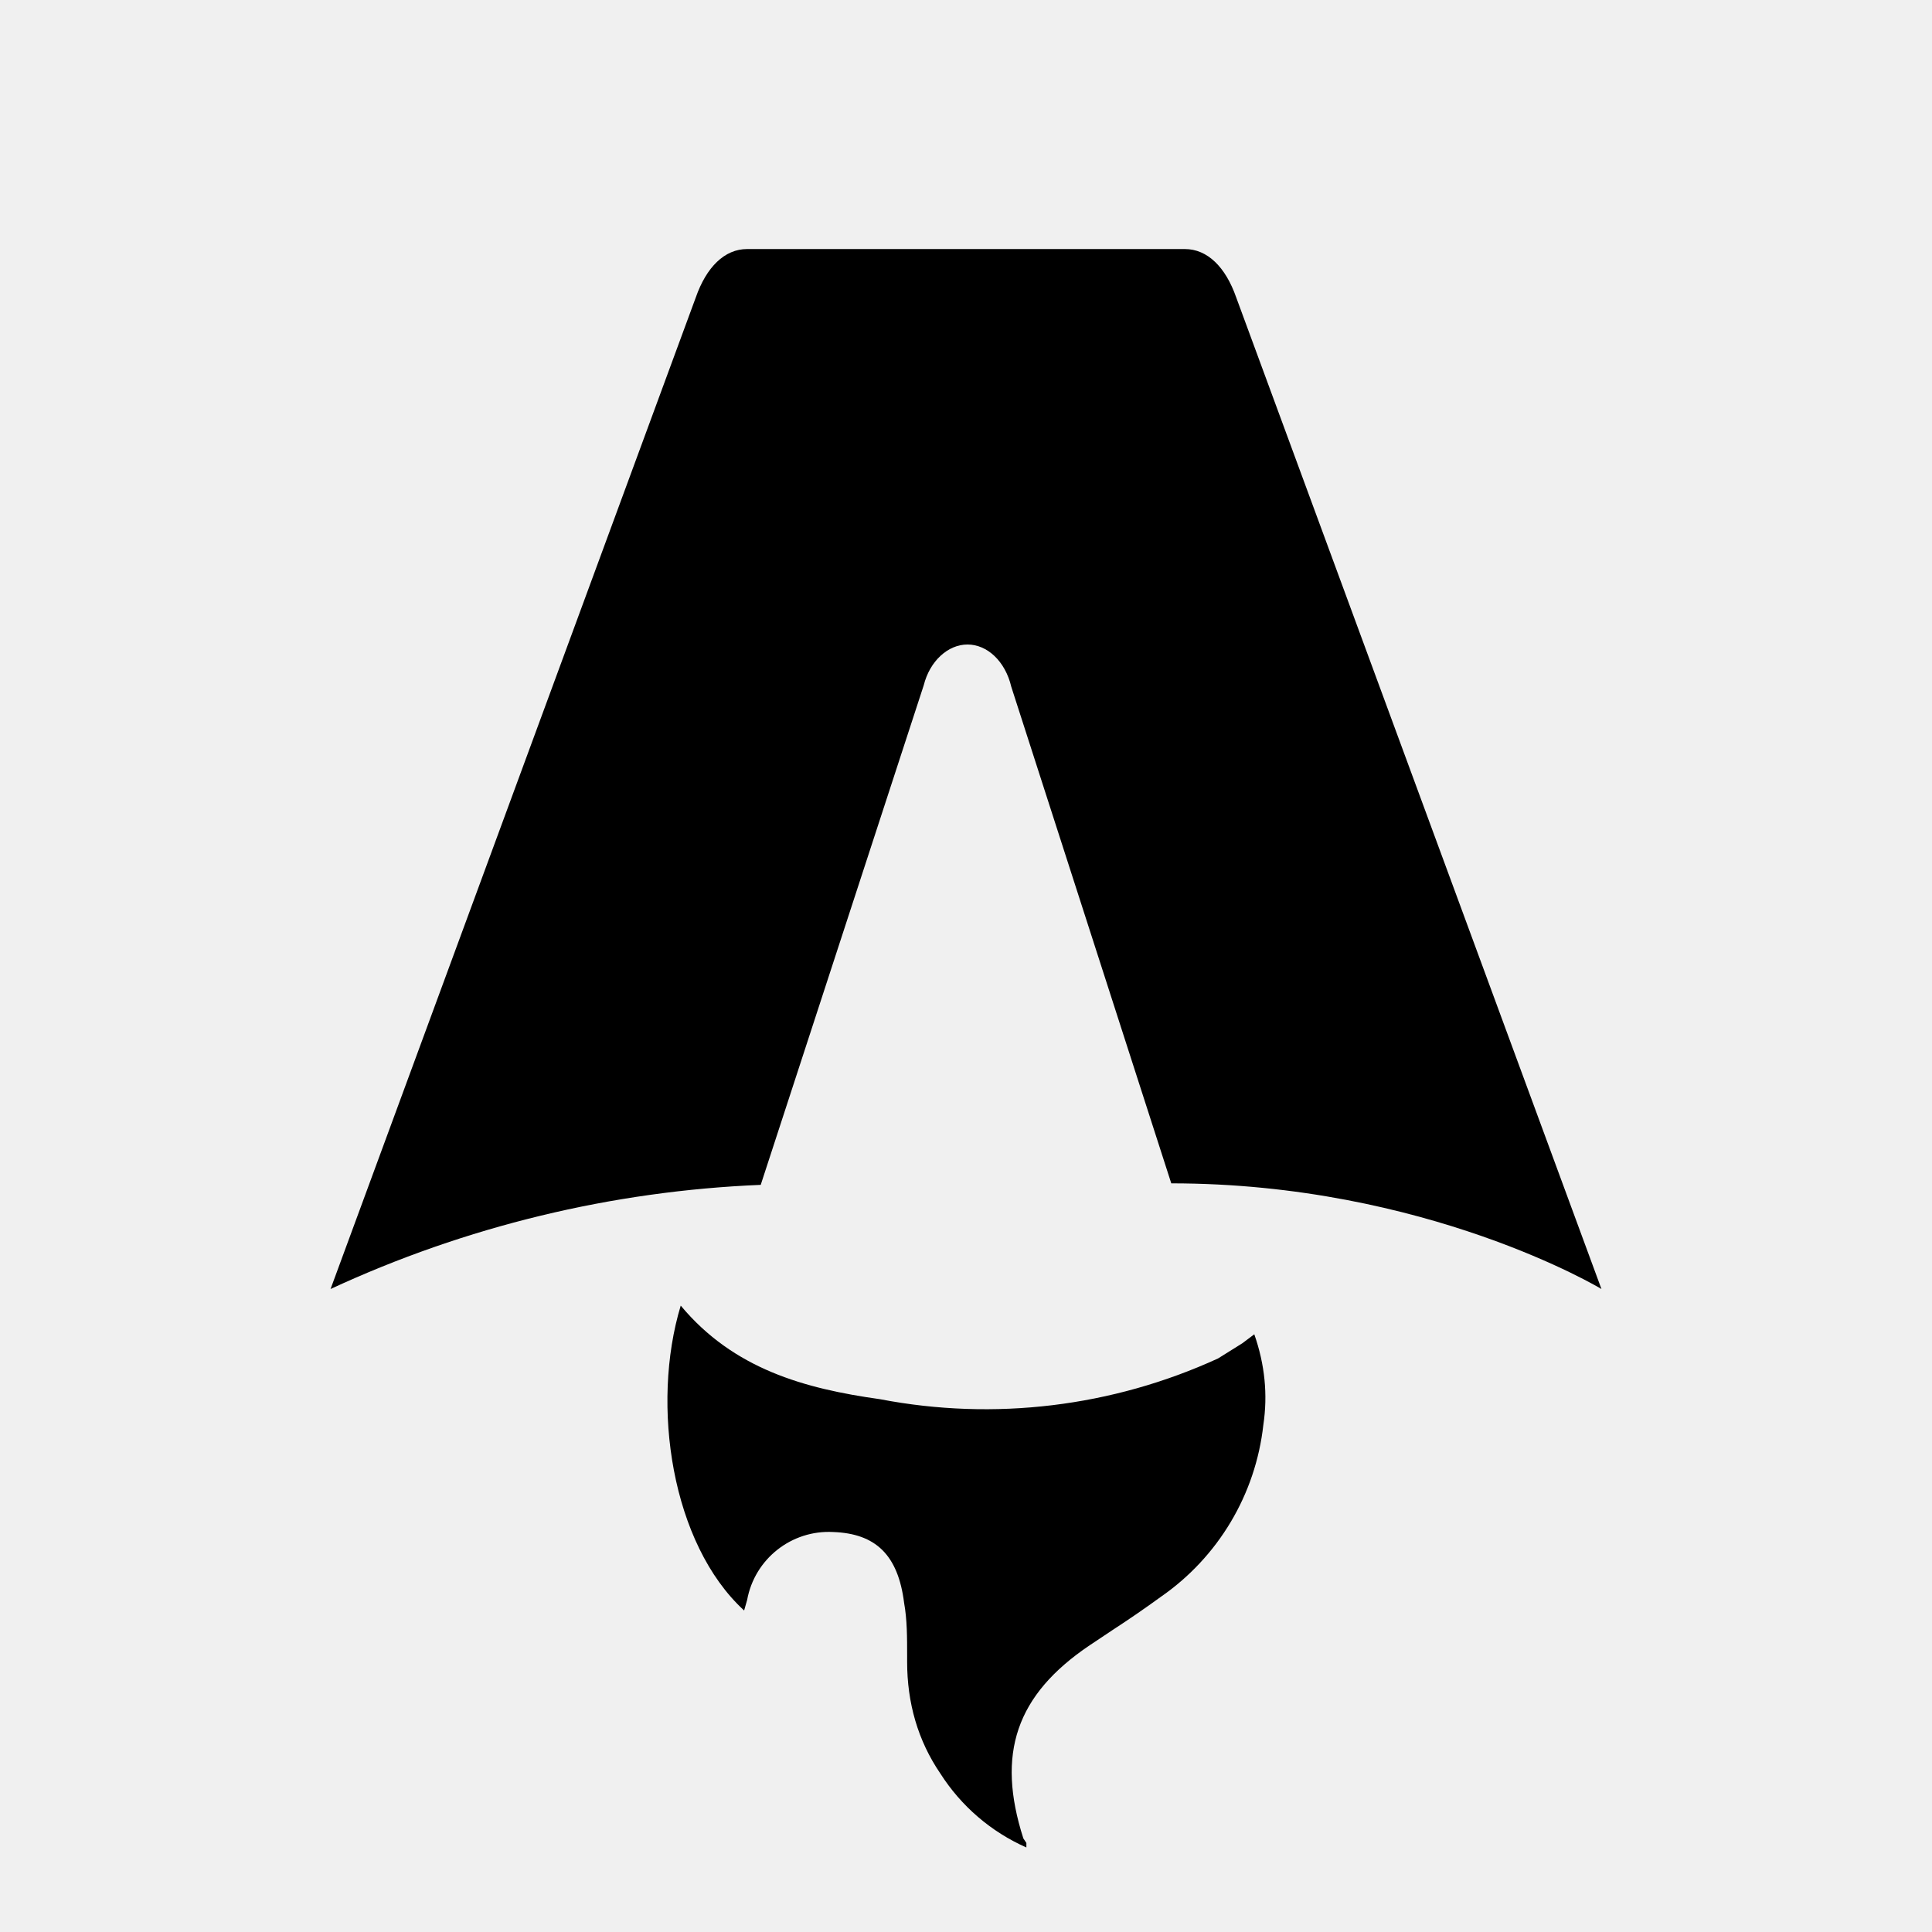
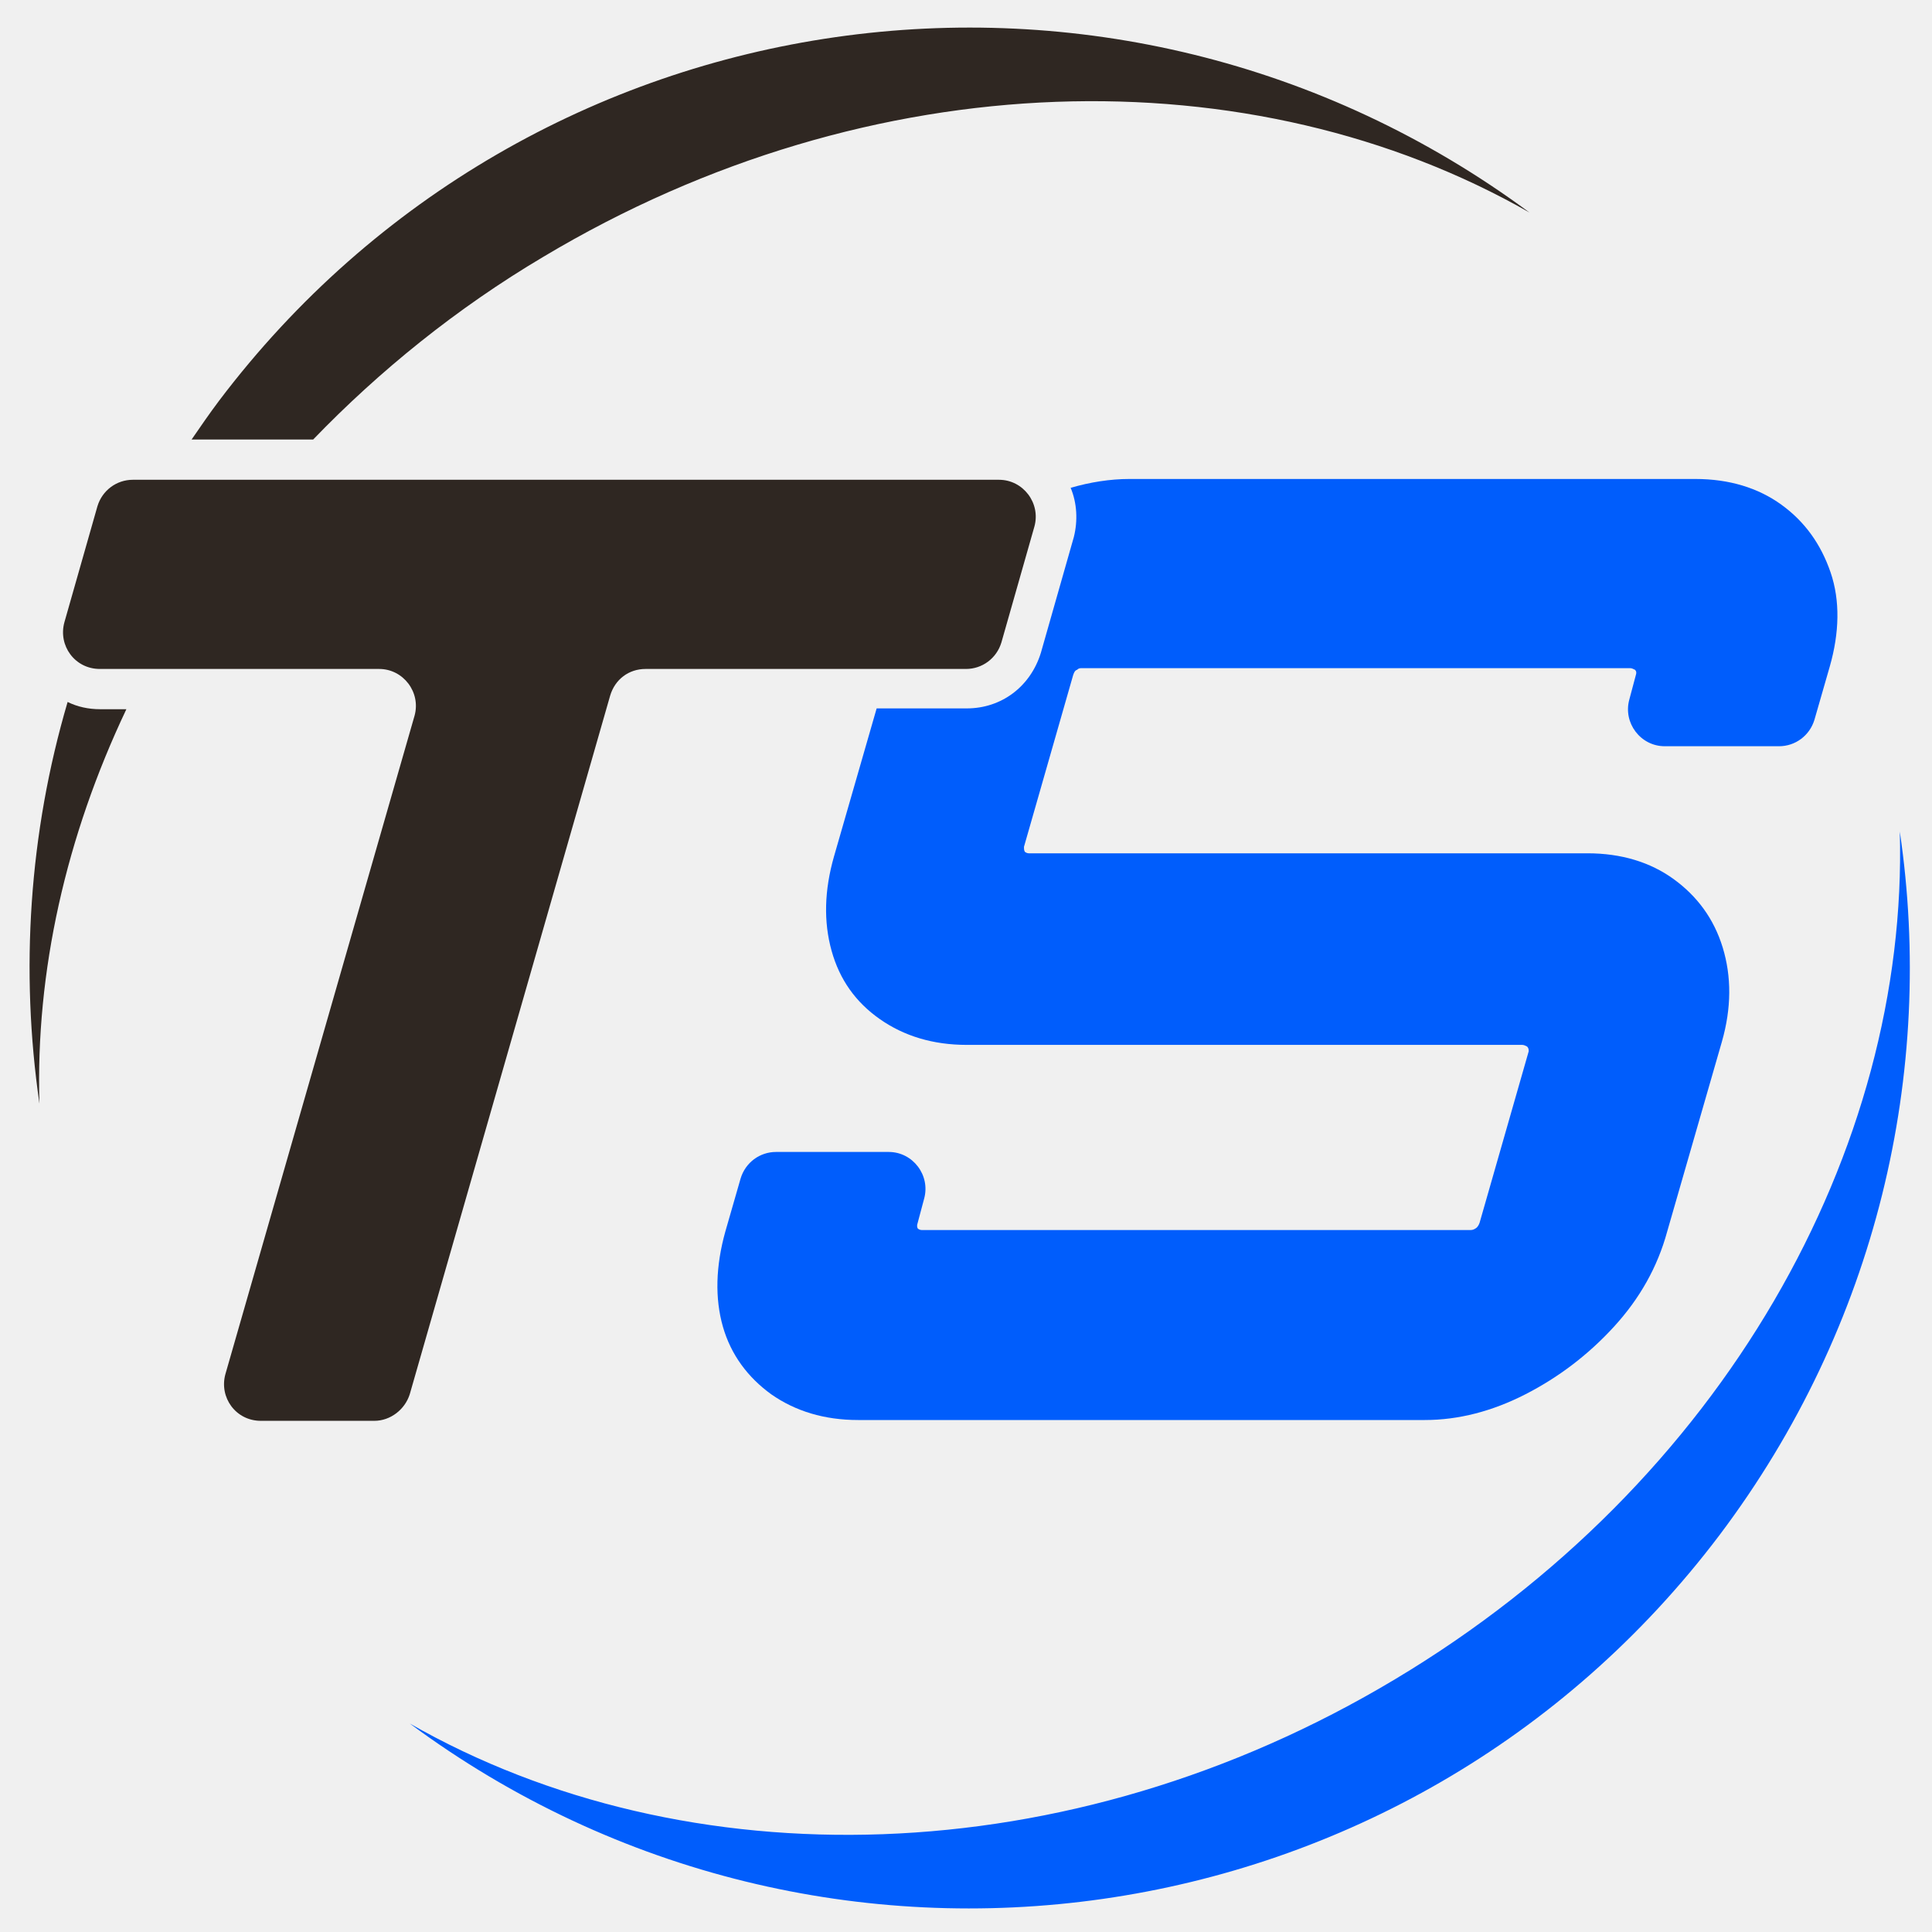
- <svg xmlns="http://www.w3.org/2000/svg" fill="none" viewBox="0 0 128 128">
-   <path d="M50.4 78.5a75.1 75.1 0 0 0-28.5 6.9l24.2-65.7c.7-2 1.9-3.2 3.4-3.2h29c1.5 0 2.7 1.2 3.4 3.2l24.2 65.7s-11.6-7-28.5-7L67 45.5c-.4-1.7-1.6-2.8-2.9-2.8-1.3 0-2.5 1.1-2.9 2.7L50.4 78.5Zm-1.1 28.2Zm-4.2-20.2c-2 6.6-.6 15.8 4.2 20.2a17.5 17.5 0 0 1 .2-.7 5.5 5.5 0 0 1 5.7-4.5c2.8.1 4.3 1.5 4.7 4.7.2 1.1.2 2.3.2 3.5v.4c0 2.7.7 5.2 2.2 7.4a13 13 0 0 0 5.7 4.9v-.3l-.2-.3c-1.8-5.6-.5-9.5 4.4-12.8l1.5-1a73 73 0 0 0 3.2-2.2 16 16 0 0 0 6.8-11.4c.3-2 .1-4-.6-6l-.8.6-1.6 1a37 37 0 0 1-22.4 2.7c-5-.7-9.7-2-13.2-6.2Z" />
-   <style>
-         path { fill: #000; }
-         @media (prefers-color-scheme: dark) {
-             path { fill: #FFF; }
-         }
-     </style>
+ <svg xmlns="http://www.w3.org/2000/svg" version="1.1" id="Capa_1" x="0px" y="0px" width="240px" height="240px" viewBox="0 0 240 240" style="enable-background:new 0 0 240 240;" xml:space="preserve">
+   <style type="text/css">
+ 	.st0{fill:#2F2722;}
+ 	.st1{fill:#005DFC;}
+ </style>
+   <g>
+     <path class="st0" d="M50.9,173.2l24.9-86.8c0.6-2,2.3-3.3,4.4-3.3H120c2,0,3.8-1.3,4.4-3.3l4.1-14.4c0.8-2.9-1.4-5.8-4.4-5.8H16.5   c-2,0-3.8,1.3-4.4,3.3L8,77.3c-0.8,2.9,1.3,5.8,4.4,5.8h34.7c3,0,5.2,2.9,4.4,5.8L28,170.7c-0.8,2.9,1.3,5.8,4.4,5.8h14.1   C48.5,176.5,50.3,175.1,50.9,173.2z" />
+     <path class="st1" d="M227.4,71.1c-1.2-3.5-3.2-6.3-6.1-8.4c-2.9-2.1-6.5-3.2-10.7-3.2h-70.3c-2.4,0-4.9,0.4-7.3,1.1   c0.8,1.9,0.9,4.1,0.4,6.1l-4.1,14.4c-1.3,4.2-4.9,6.9-9.2,6.9h-11.2l-5.3,18.4c-1.2,4.2-1.3,8.1-0.3,11.7s3,6.4,6,8.5   s6.6,3.2,10.8,3.2h69c0.2,0,0.4,0.1,0.6,0.2c0.2,0.2,0.2,0.4,0.2,0.6l-6.1,21.3c-0.1,0.3-0.3,0.6-0.5,0.7c-0.3,0.2-0.5,0.2-0.7,0.2   h-68.1c-0.2,0-0.4-0.1-0.5-0.2c-0.1-0.2-0.1-0.4,0-0.7l0.8-3c0.8-2.9-1.4-5.8-4.4-5.8h-14c-2,0-3.8,1.3-4.4,3.3l-1.9,6.6   c-1.2,4.3-1.3,8.3-0.3,11.8s3.1,6.3,6,8.4c3,2.1,6.6,3.2,10.8,3.2c0.1,0,70.4,0,70.4,0c4.2,0,8.4-1.1,12.5-3.2s7.8-4.9,11-8.4   s5.4-7.4,6.6-11.8l6.8-23.6c1.2-4.2,1.2-8.1,0.1-11.7c-1.1-3.6-3.2-6.4-6.1-8.5c-2.9-2.1-6.5-3.2-10.7-3.2h-69.4   c-0.2,0-0.4-0.1-0.5-0.2c-0.1-0.2-0.1-0.4-0.1-0.6l6.1-21.3c0.1-0.3,0.2-0.6,0.5-0.7c0.2-0.2,0.4-0.2,0.6-0.2h68.1   c0.2,0,0.4,0.1,0.6,0.2c0.2,0.2,0.2,0.4,0.1,0.7l-0.8,3c-0.8,2.9,1.4,5.8,4.4,5.8H221c2,0,3.8-1.3,4.4-3.3l1.9-6.6   C228.5,78.6,228.6,74.6,227.4,71.1z" />
+   </g>
+   <path class="st1" d="M236,103.3c1.1,39.5-21.9,80.9-62.7,105.3c-40.7,24.4-88.1,25.1-122.4,5.5c51.4,38.1,124,27.8,162.7-23.4  C233.2,164.7,240.4,133.1,236,103.3z" />
+   <g>
+     <path class="st0" d="M15.7,88.1h-3.3c-1.4,0-2.8-0.3-4-0.9c-4.8,16.3-5.9,33.4-3.5,49.9C4.4,120.7,8.2,103.9,15.7,88.1z" />
+     <path class="st0" d="M27.2,49.8c-1.2,1.6-2.3,3.2-3.4,4.8h15.1c8.2-8.5,17.8-16.3,28.6-22.7C108.3,7.5,155.7,6.8,190,26.4   C138.5-11.7,65.9-1.4,27.2,49.8z" />
+   </g>
</svg>
